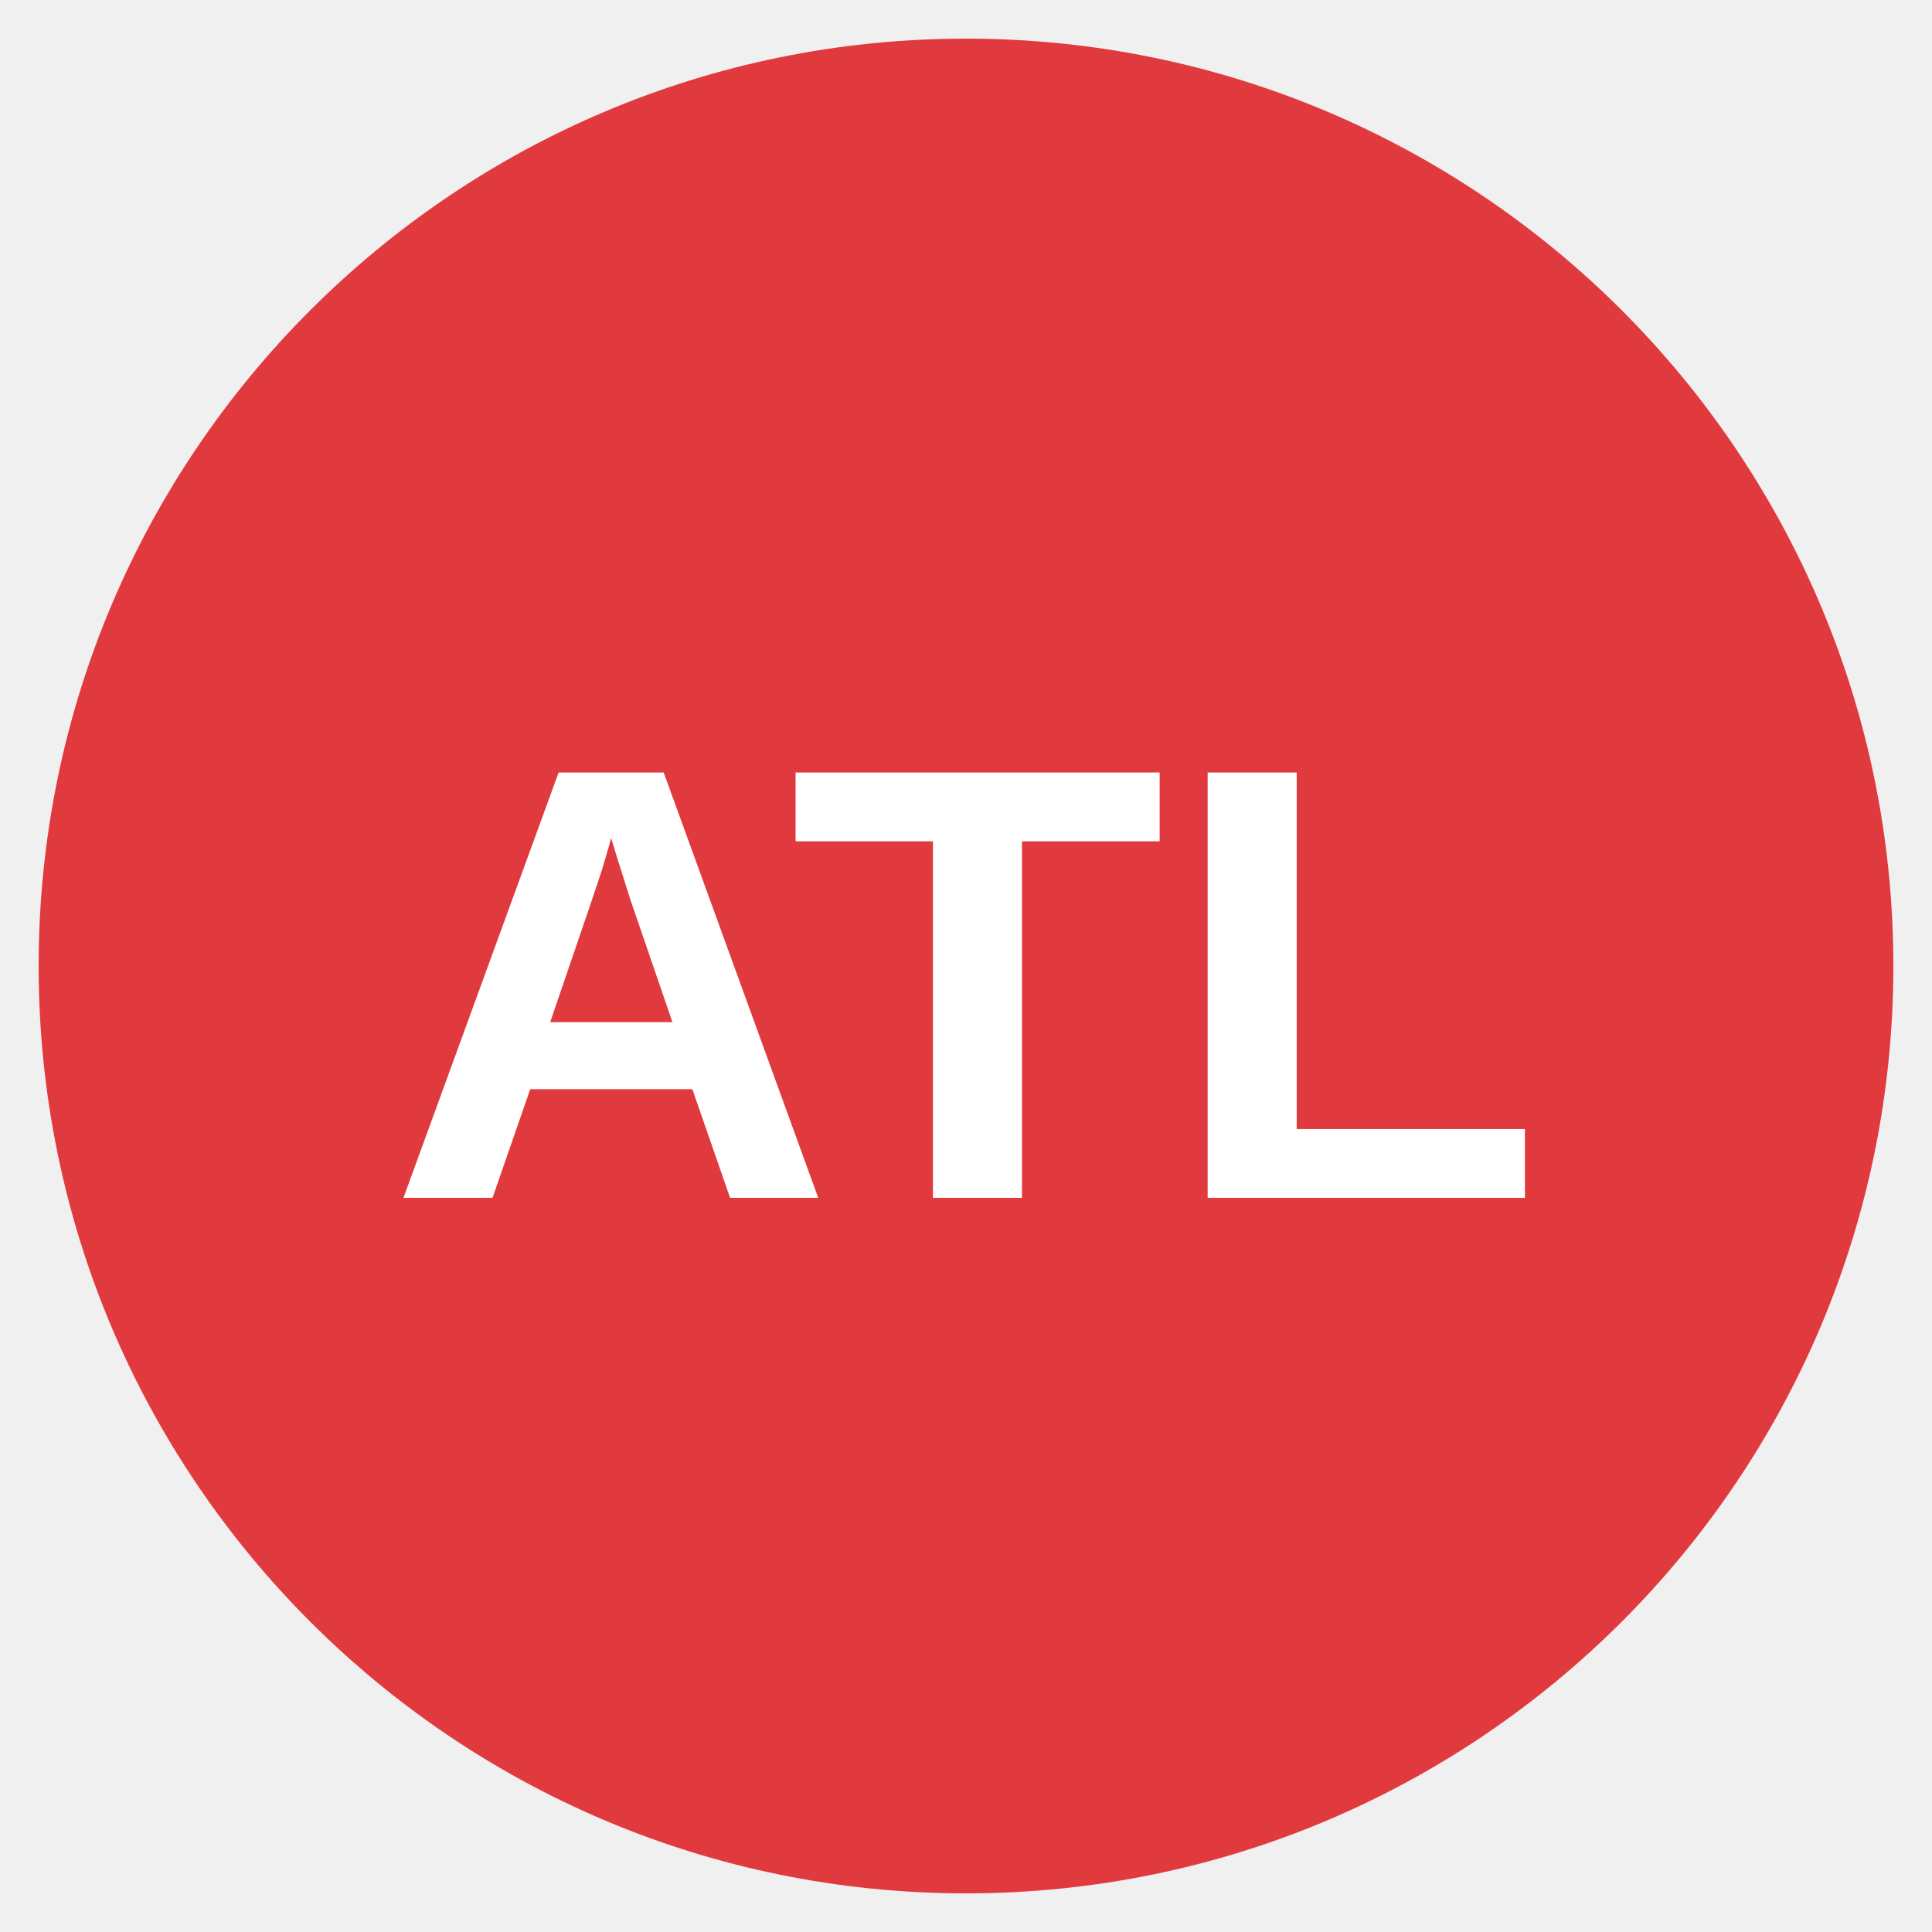
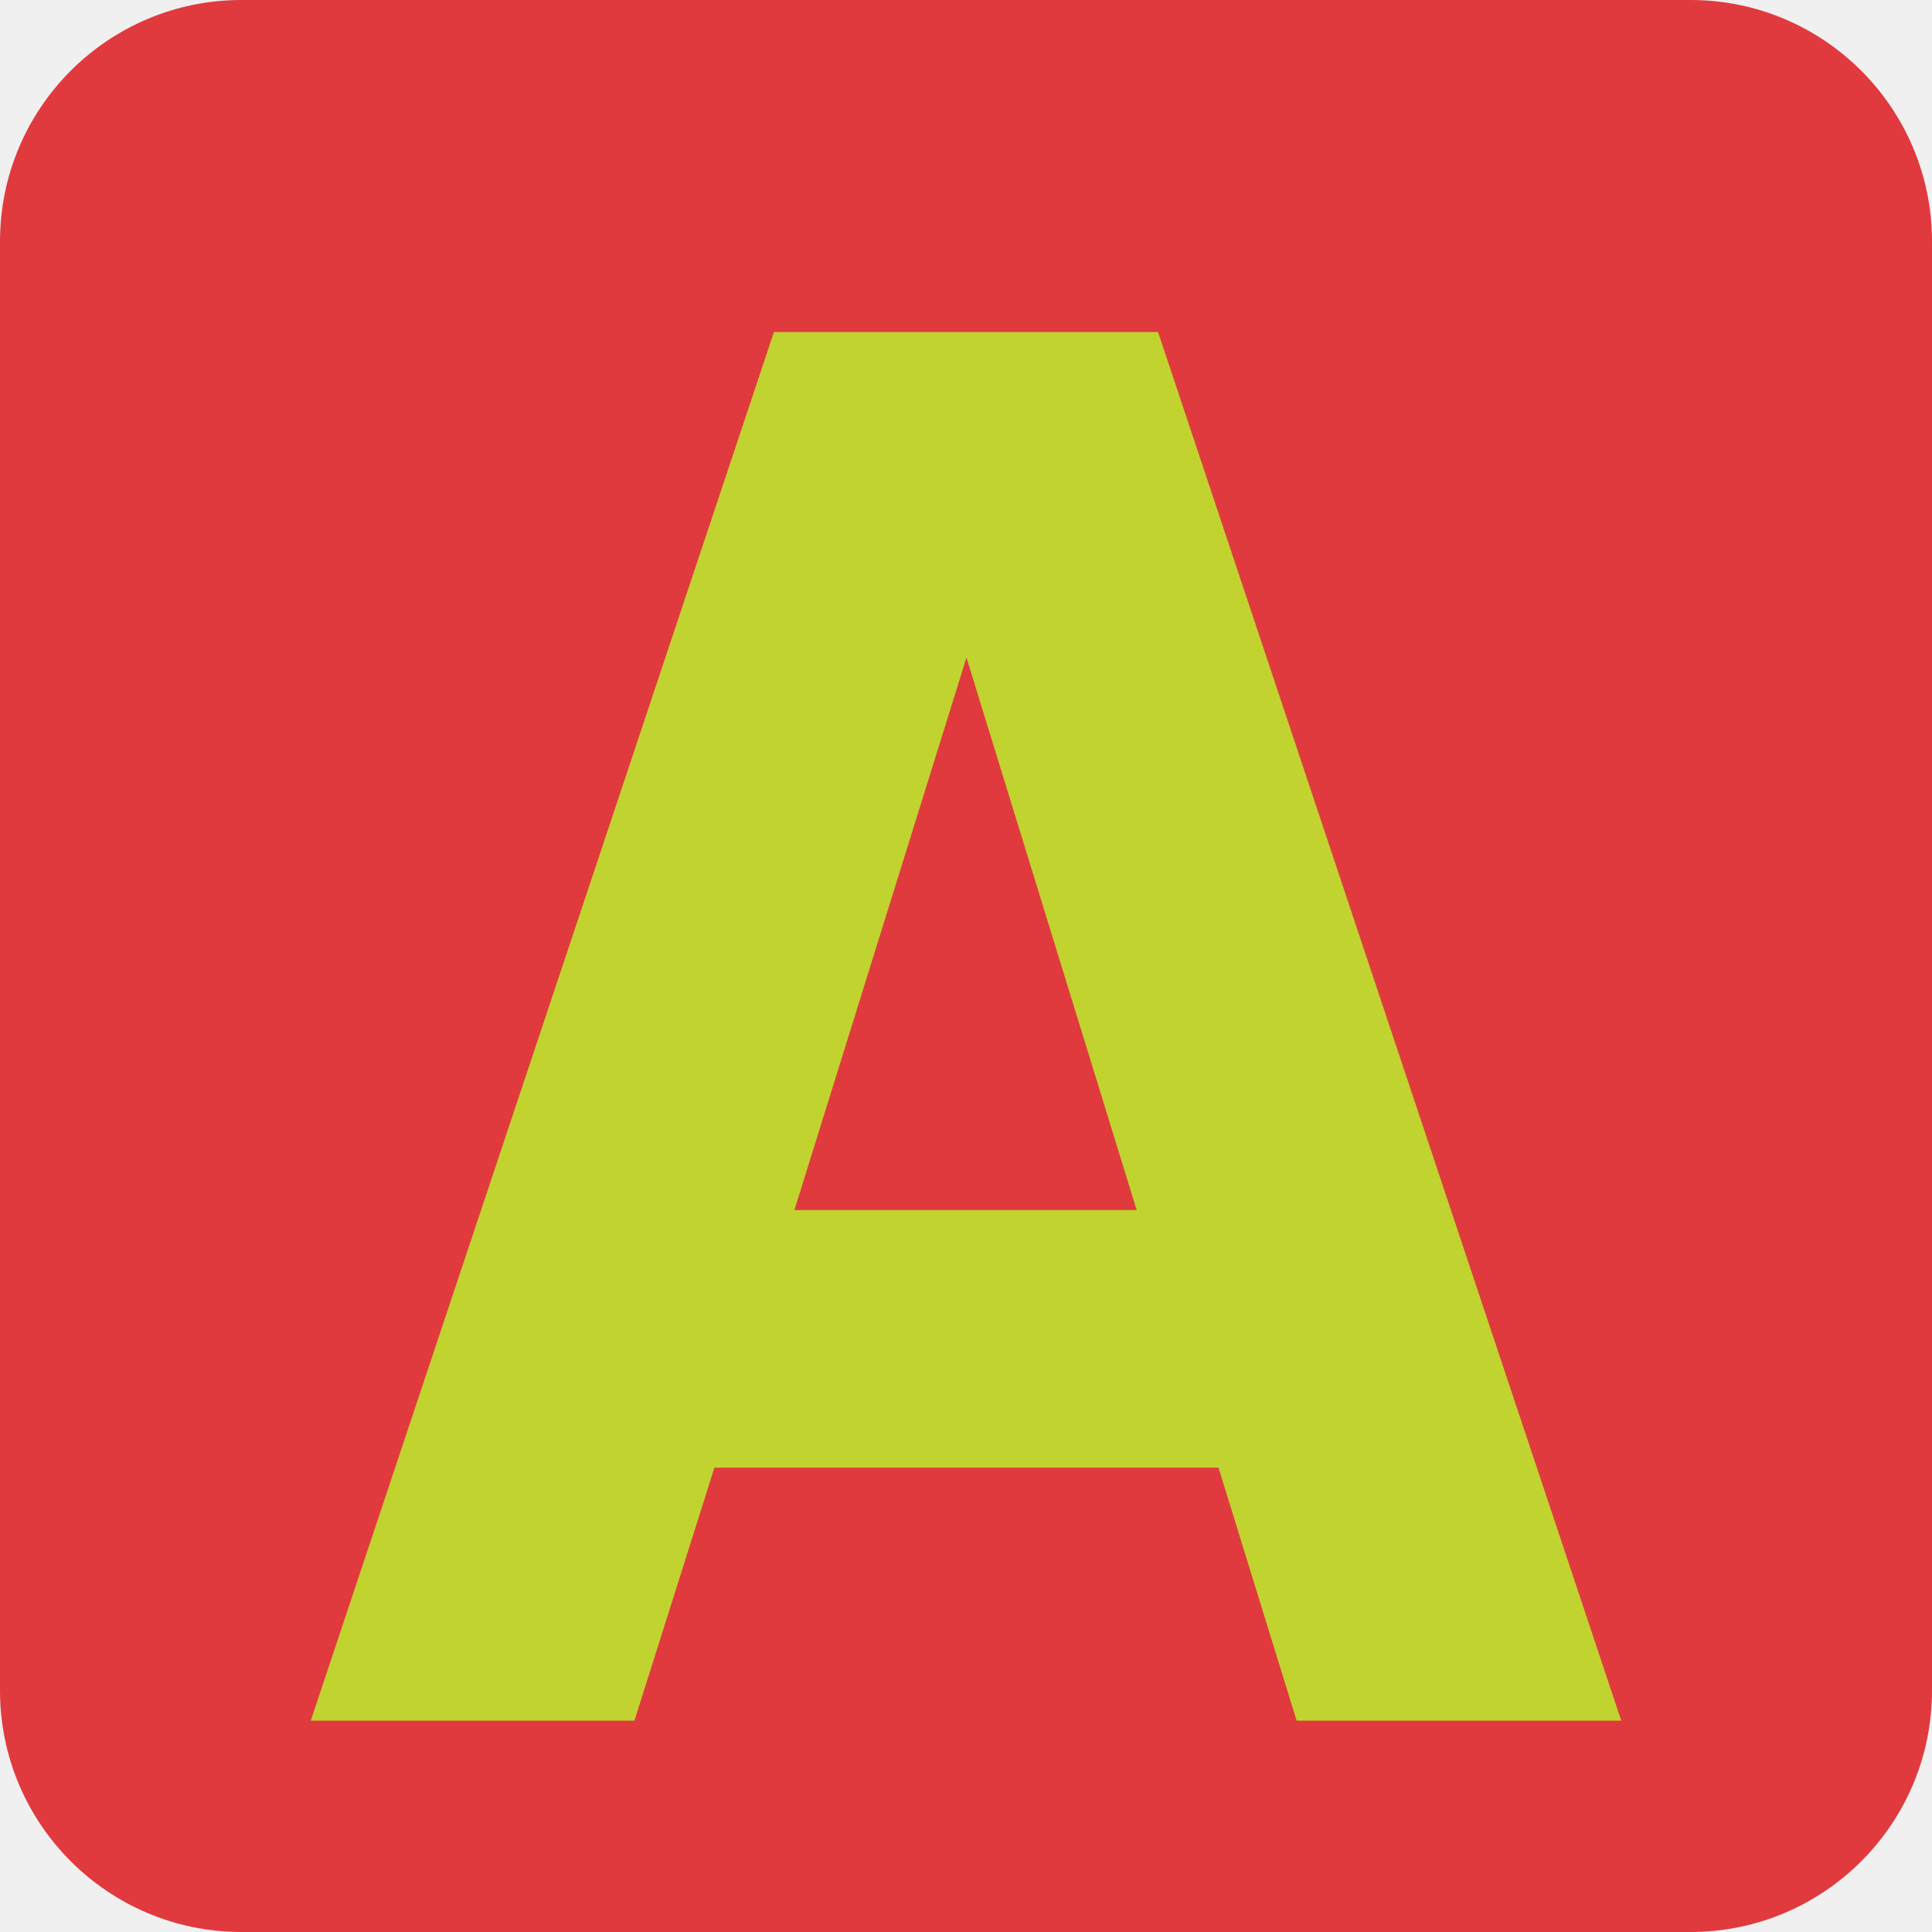
- <svg xmlns="http://www.w3.org/2000/svg" viewBox="0 0 100 100">
-   <circle cx="50" cy="50" r="48" fill="#E03A3E" />
-   <text x="50" y="62" text-anchor="middle" font-family="Arial" font-weight="900" font-size="32" fill="white">ATL</text>
+ <svg xmlns="http://www.w3.org/2000/svg" viewBox="0 0 64 64" role="img" aria-label="Hawks">
+   <rect width="64" height="64" rx="8" fill="#E03A3E" />
+   <path d="M985 272H443L357 0H9L507 1493H920L1418 0H1069ZM529 549H897L714 1143Z" fill="#C1D32F" transform="translate(32 34) scale(0.03081045 -0.03081045) translate(-713.5 -746.5)" />
</svg>
